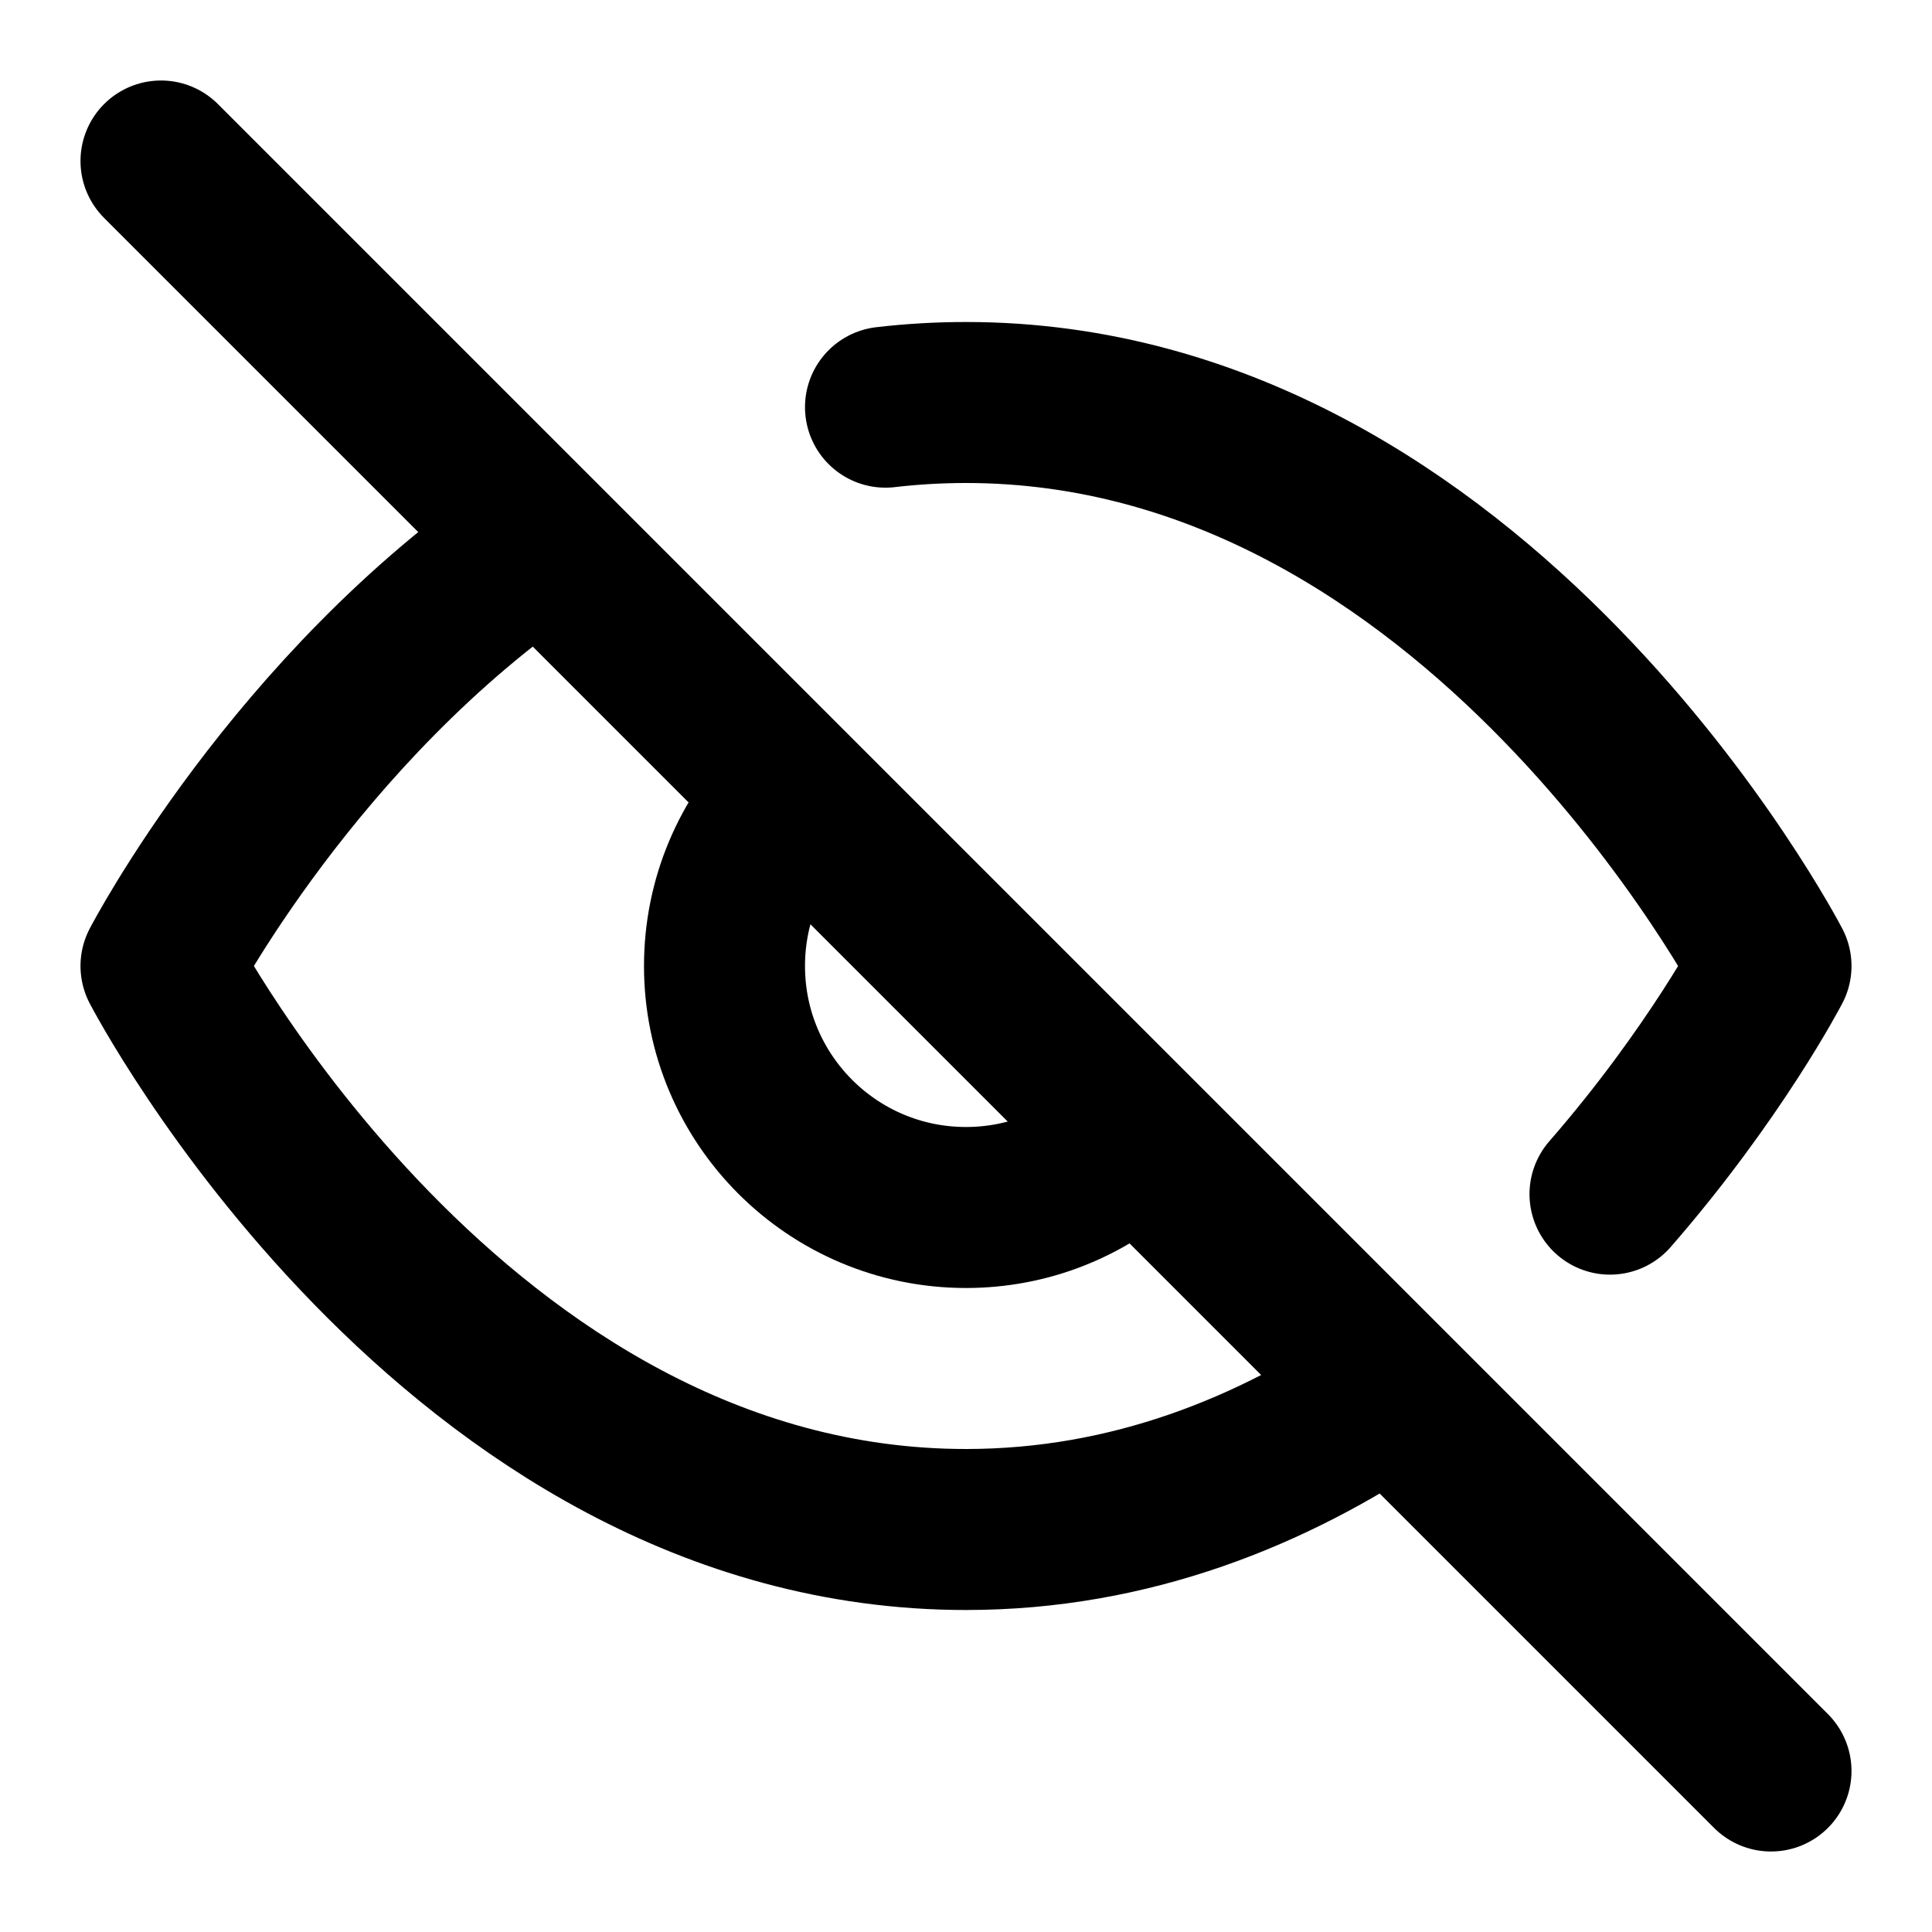
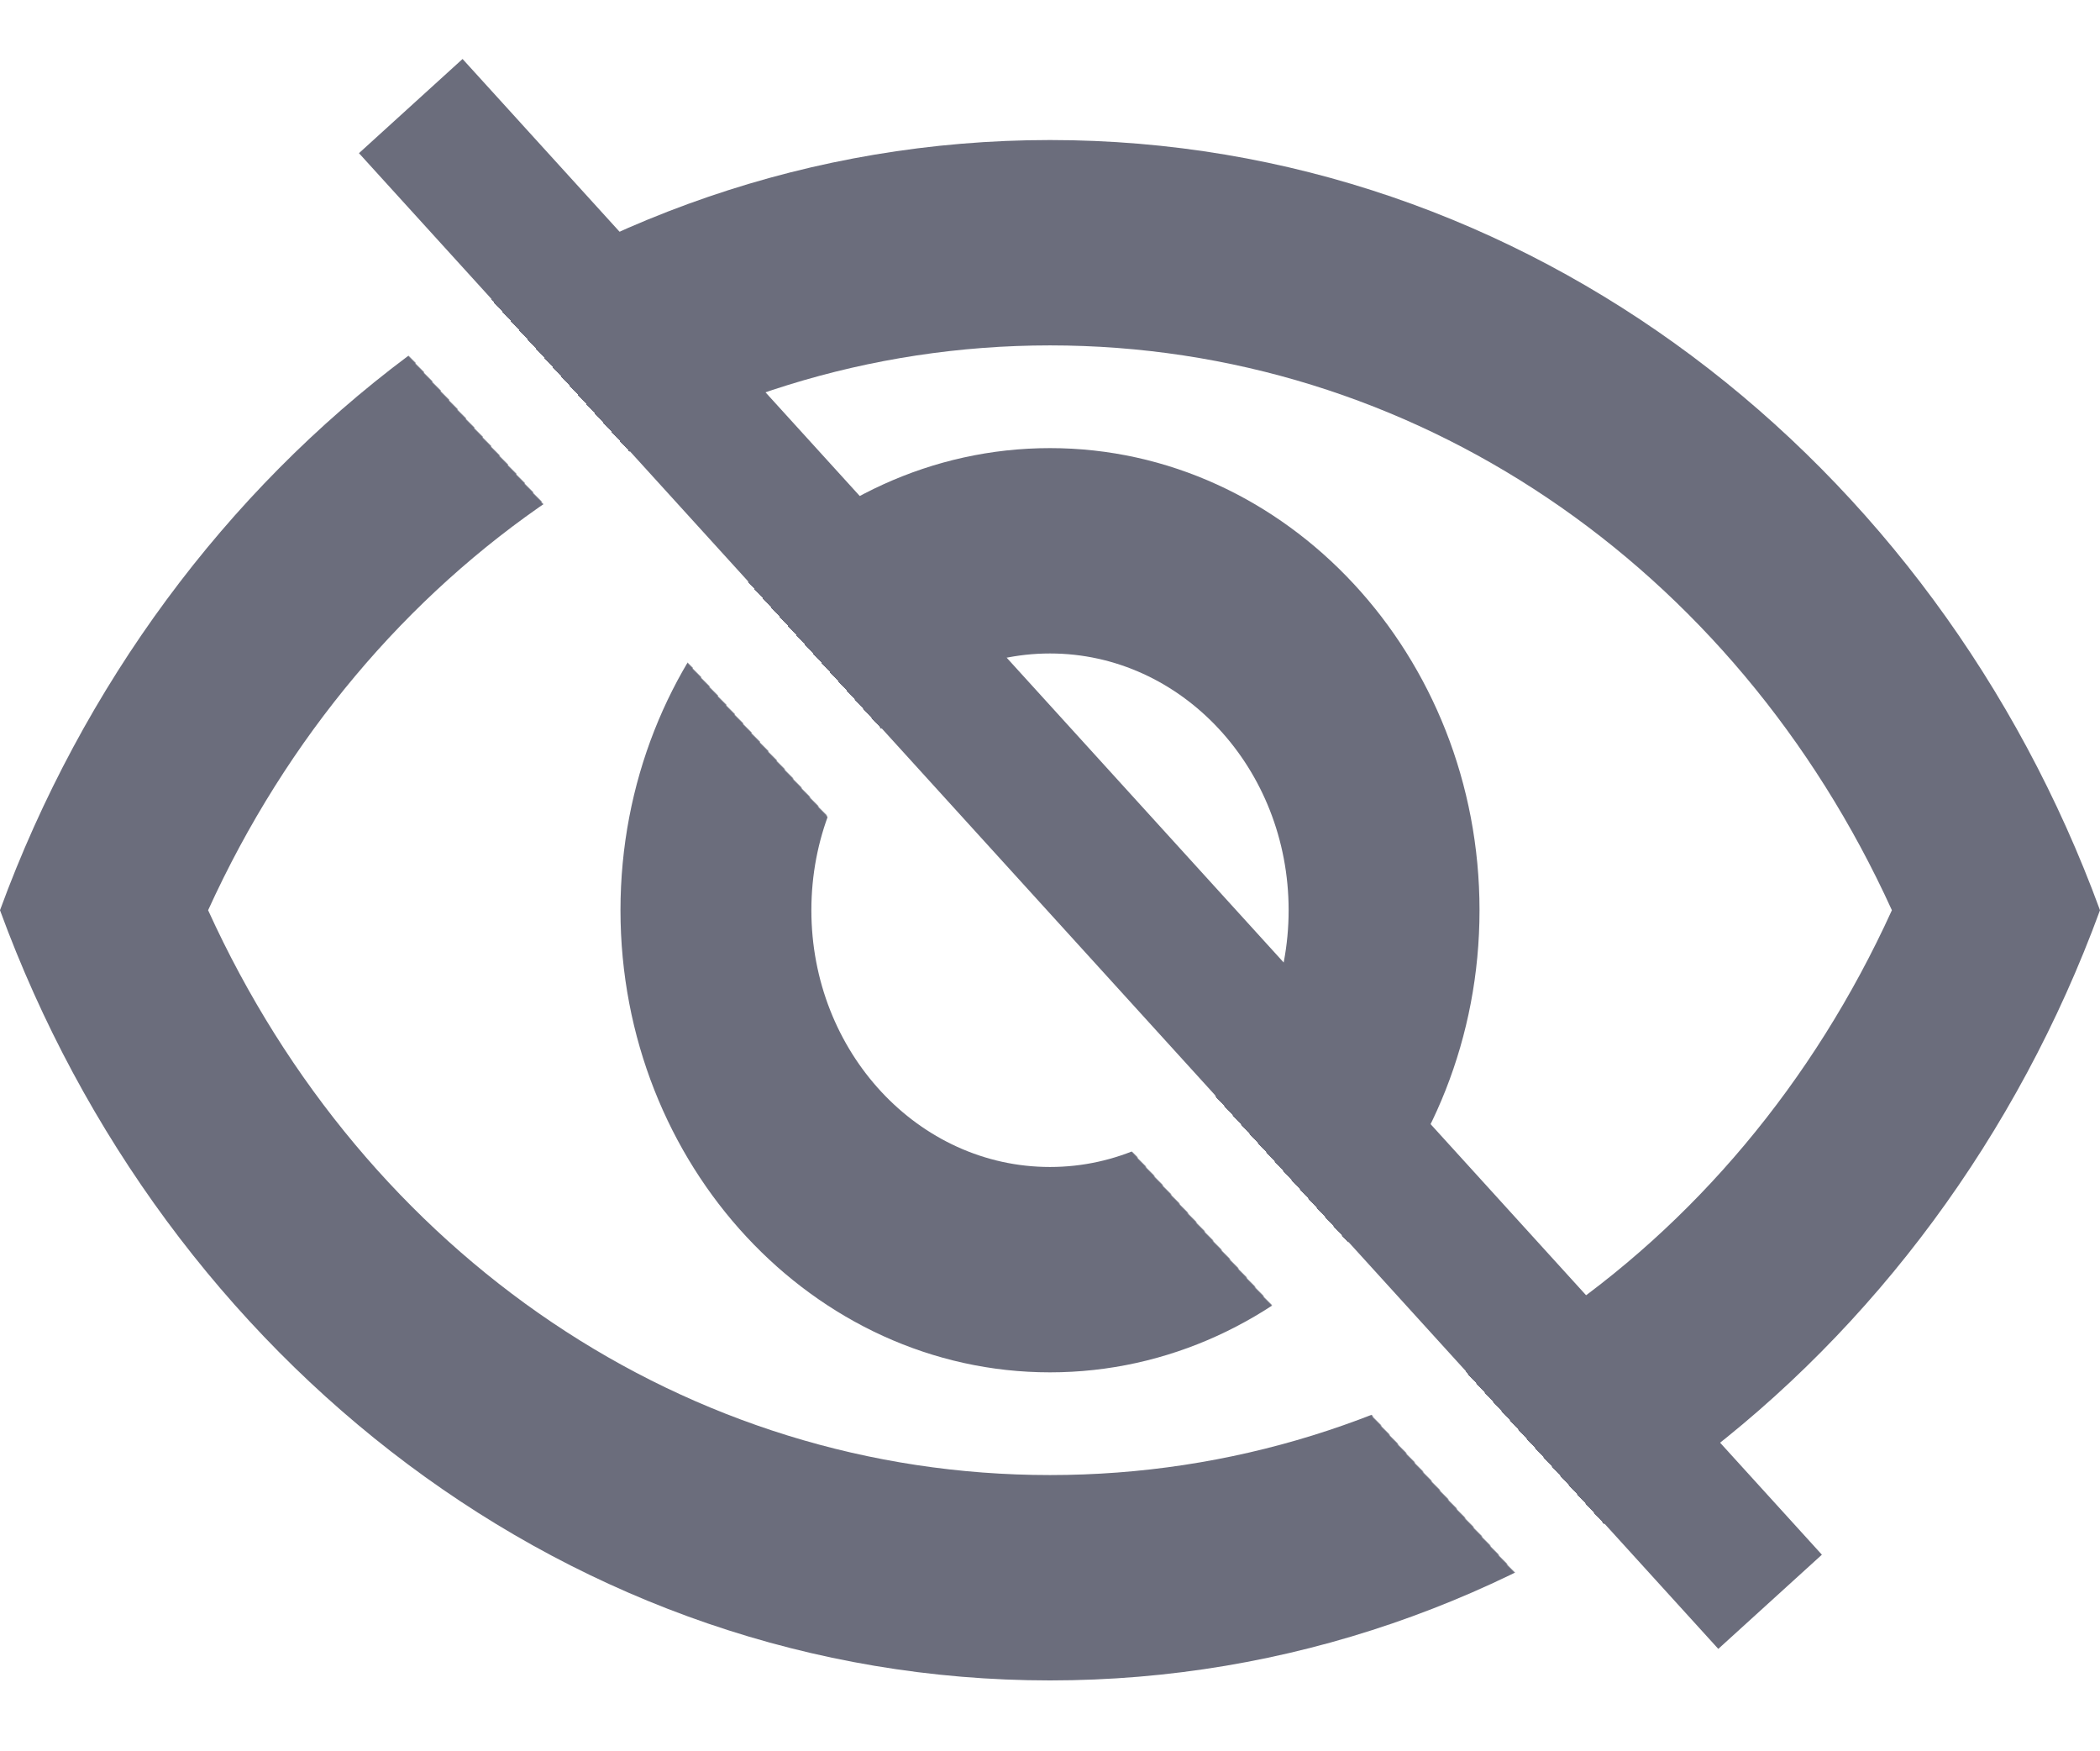
- <svg xmlns="http://www.w3.org/2000/svg" width="800px" height="800px" viewBox="0 0 24 24" fill="none">
-   <path d="M2 2L22 22" stroke="#000000" stroke-width="2" stroke-linecap="round" stroke-linejoin="round" />
-   <path d="M6.713 6.723C3.665 8.795 2 12 2 12C2 12 5.636 19 12 19C14.05 19 15.817 18.273 17.271 17.288M11 5.058C11.325 5.02 11.659 5 12 5C18.364 5 22 12 22 12C22 12 21.308 13.332 20 14.834" stroke="#000000" stroke-width="2" stroke-linecap="round" stroke-linejoin="round" />
-   <path d="M14 14.236C13.469 14.711 12.768 15 12 15C10.343 15 9 13.657 9 12C9 11.176 9.332 10.43 9.869 9.888" stroke="#000000" stroke-width="2" stroke-linecap="round" stroke-linejoin="round" />
+ <svg xmlns="http://www.w3.org/2000/svg" width="30" height="25" viewBox="0 0 30 25" fill="none">
+   <path d="M15 4.933C20.168 4.933 24.777 8.057 27.027 13C24.777 17.943 20.182 21.067 15 21.067C9.818 21.067 5.223 17.943 2.973 13C5.223 8.057 9.832 4.933 15 4.933ZM15 2C8.182 2 2.359 6.561 0 13C2.359 19.439 8.182 24 15 24C21.818 24 27.641 19.439 30 13C27.641 6.561 21.818 2 15 2ZM15 9.333C16.882 9.333 18.409 10.976 18.409 13C18.409 15.024 16.882 16.667 15 16.667C13.118 16.667 11.591 15.024 11.591 13C11.591 10.976 13.118 9.333 15 9.333ZM15 6.4C11.618 6.4 8.864 9.363 8.864 13C8.864 16.637 11.618 19.6 15 19.6C18.382 19.6 21.136 16.637 21.136 13C21.136 9.363 18.382 6.4 15 6.4Z" fill="#6B6D7C" />
+   <g filter="url(#filter0_d_733_28167)">
+     <path d="M5.868 1.515L25.287 22.877" stroke="#6B6D7C" stroke-width="2" />
+   </g>
+   <defs>
+     <filter id="filter0_d_733_28167" x="4.128" y="0.843" width="21.899" height="23.707" filterUnits="userSpaceOnUse" color-interpolation-filters="sRGB">
+       <feFlood flood-opacity="0" result="BackgroundImageFix" />
+       <feColorMatrix in="SourceAlpha" type="matrix" values="0 0 0 0 0 0 0 0 0 0 0 0 0 0 0 0 0 0 127 0" result="hardAlpha" />
+       <feOffset dx="-1" dy="1" />
+       <feComposite in2="hardAlpha" operator="out" />
+       <feColorMatrix type="matrix" values="0 0 0 0 1 0 0 0 0 1 0 0 0 0 1 0 0 0 1 0" />
+       <feBlend mode="normal" in2="BackgroundImageFix" result="effect1_dropShadow_733_28167" />
+       <feBlend mode="normal" in="SourceGraphic" in2="effect1_dropShadow_733_28167" result="shape" />
+     </filter>
+   </defs>
</svg>
